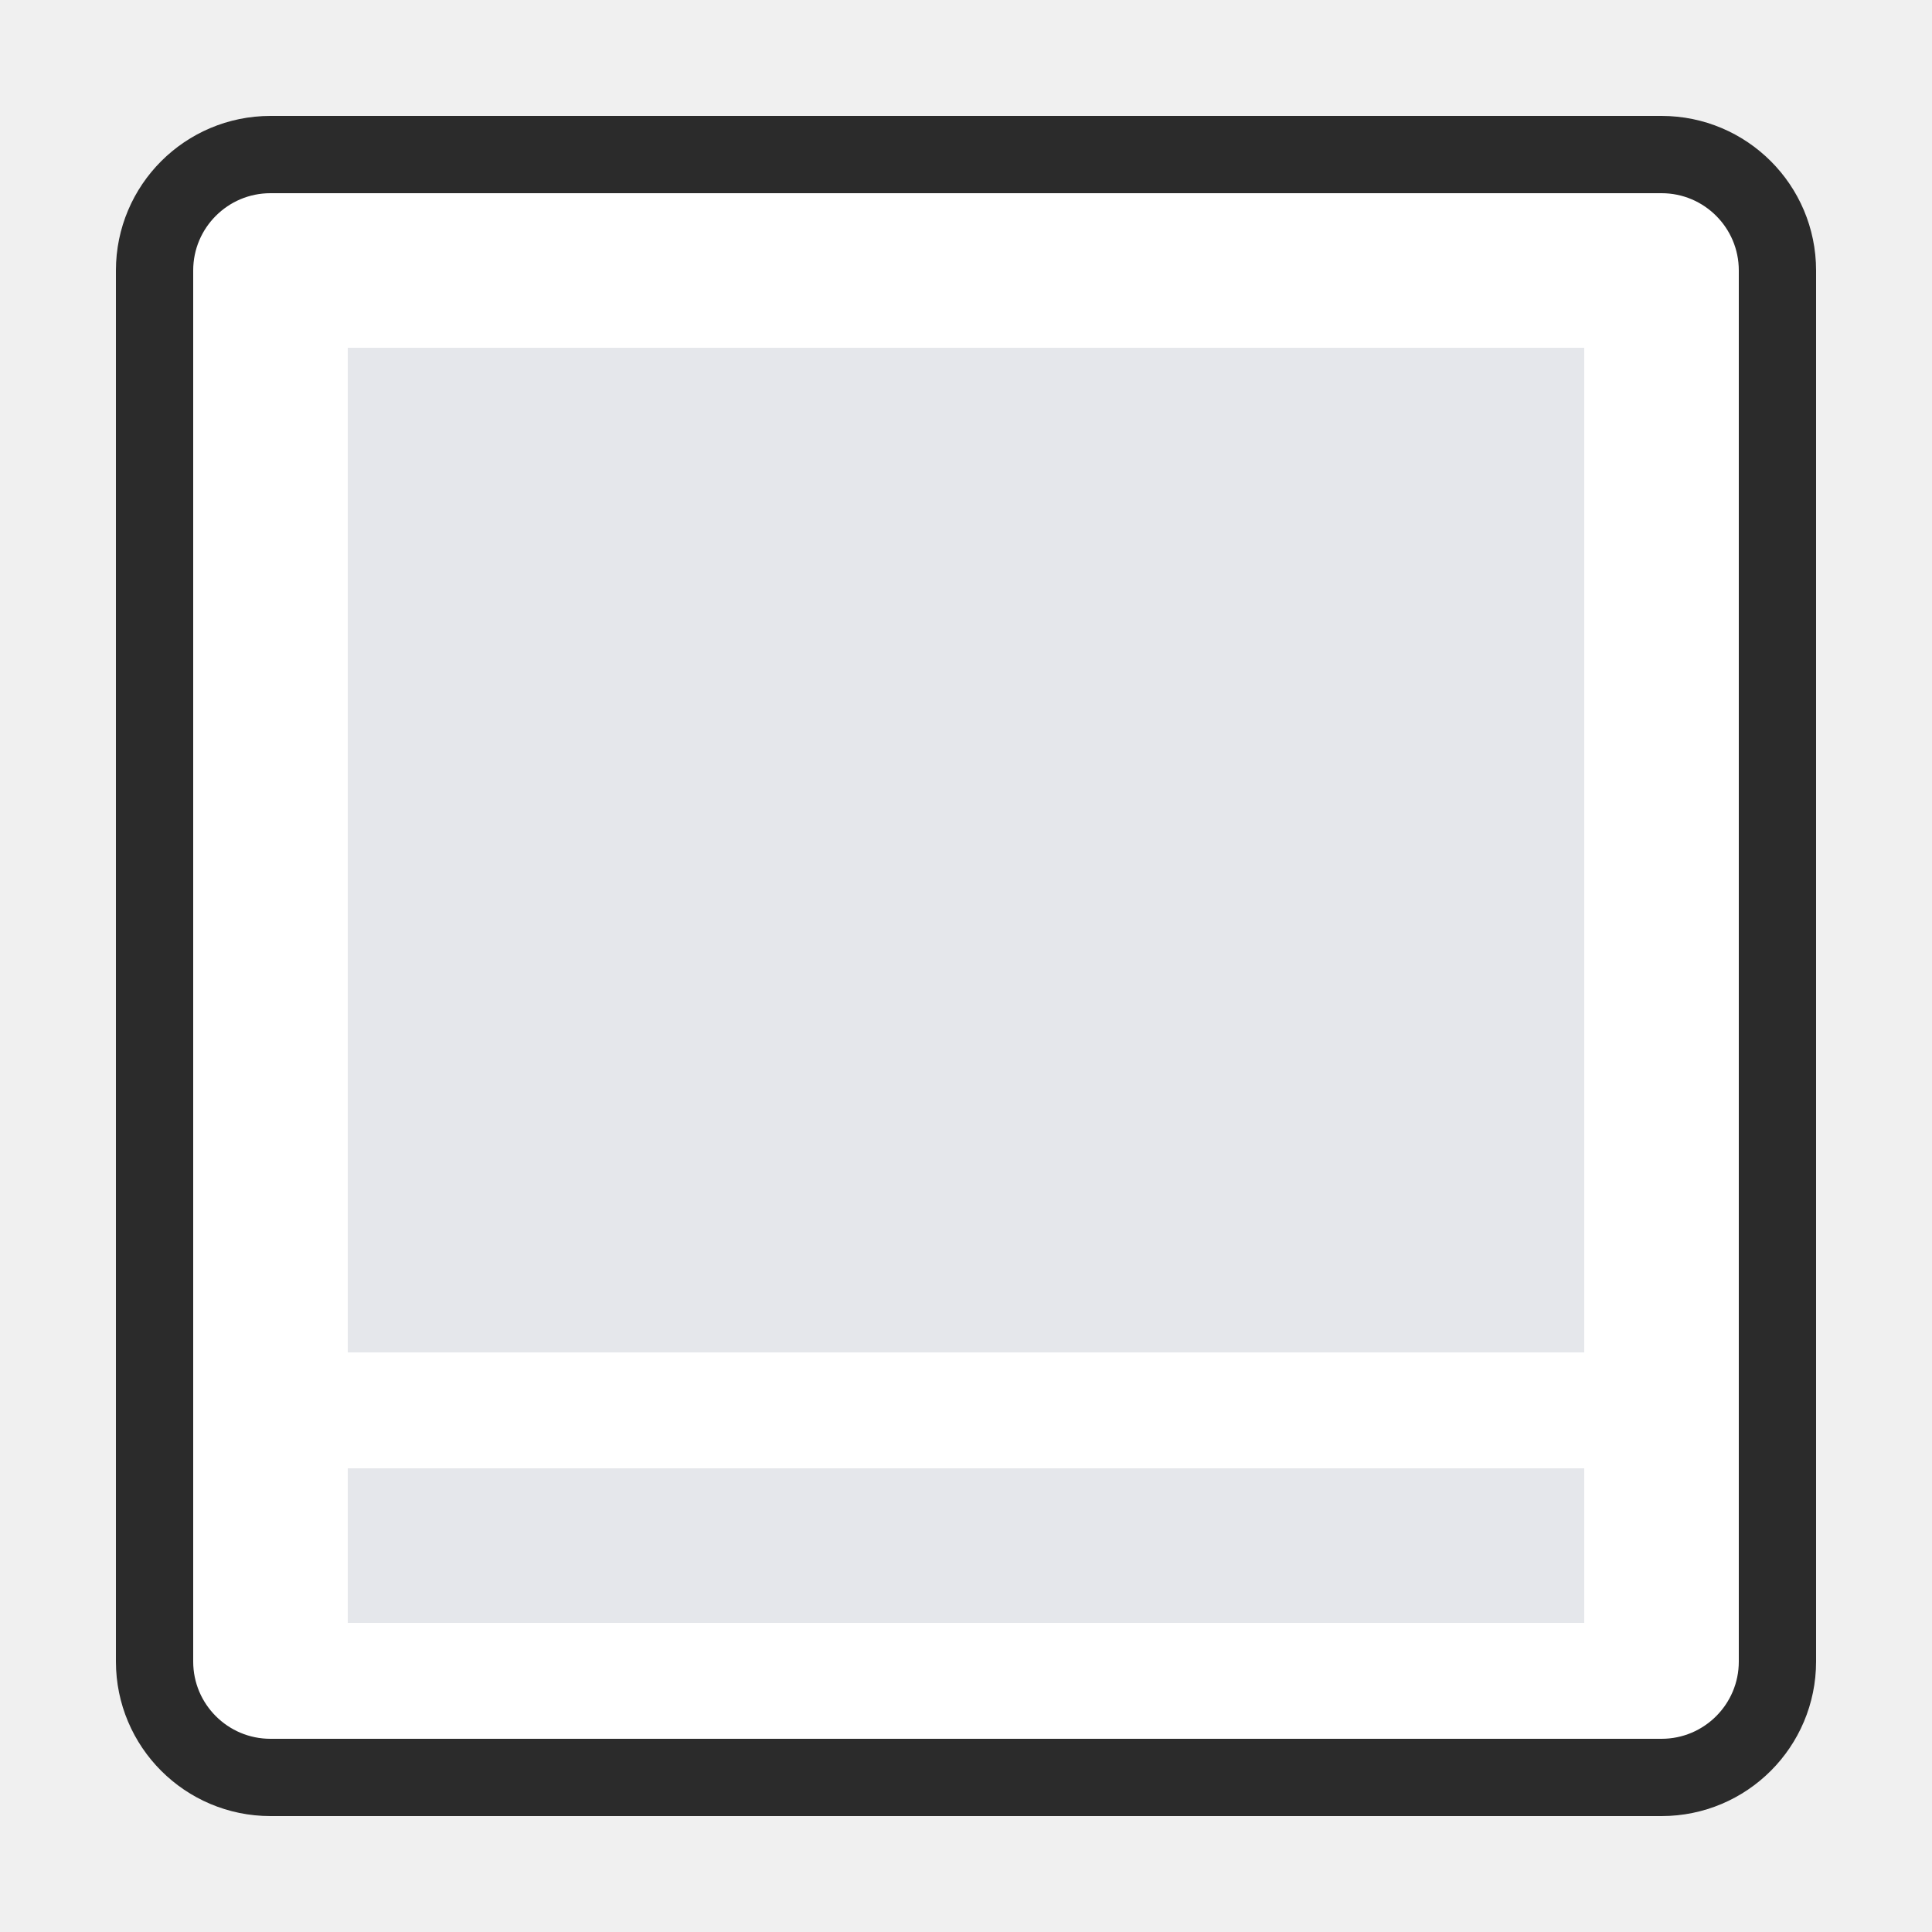
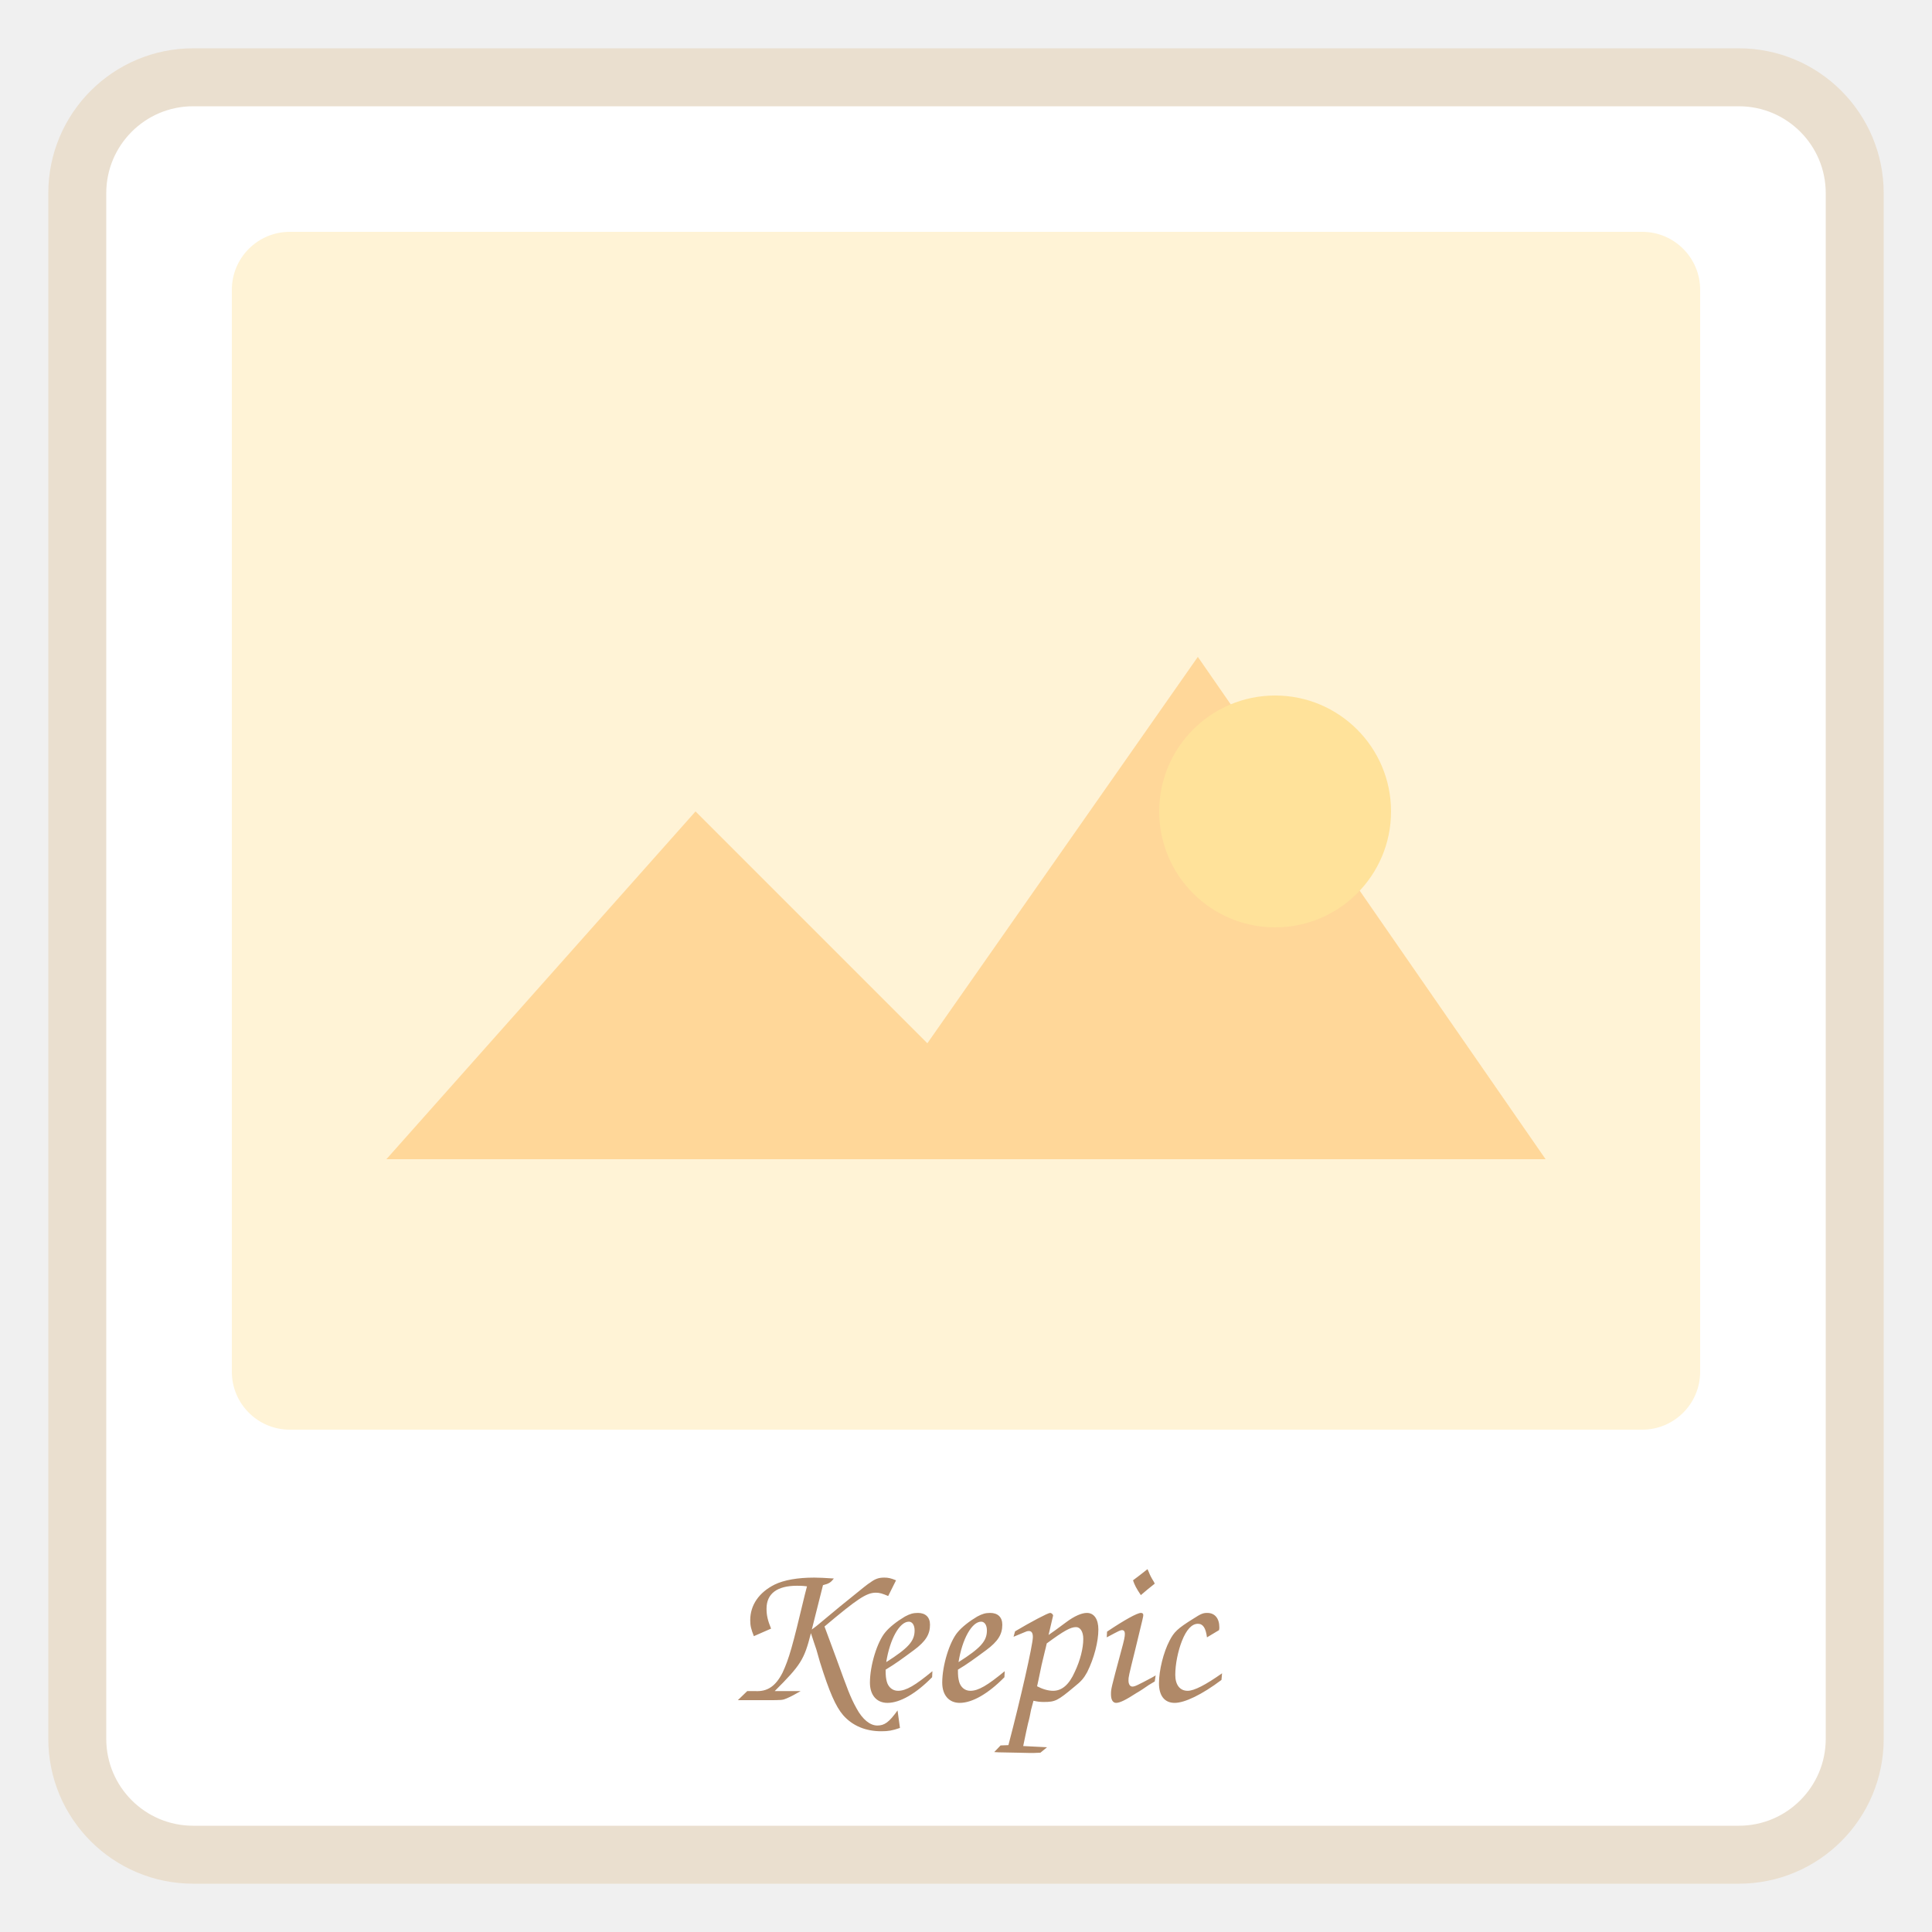
<svg xmlns="http://www.w3.org/2000/svg" width="100" height="100" viewBox="0 0 100 100">
-   <rect x="8" y="8" width="84" height="84" rx="6" fill="#FFFFFF" stroke="#2B2B2B" stroke-width="4" />
-   <rect x="18" y="18" width="64" height="52" fill="#E5E7EB" />
-   <rect x="18" y="76" width="64" height="8" fill="#E5E7EB" />
+   <rect x="4" y="4" width="92" height="92" rx="6" fill="#ffffff" stroke="#EADFCF" stroke-width="3" />
+   <rect x="12" y="12" width="76" height="62" rx="3" fill="#FFF3D6" />
+   <path d="M20,60 L36,42 L48,54 L62,34 L80,60 Z" fill="#FFD08A" opacity="0.8" />
+   <circle cx="66" cy="42" r="6" fill="#FFE29A" />
+   <text x="50" y="88" font-family="'Segoe Print','Comic Sans MS',cursive" font-size="11" fill="#B08968" text-anchor="middle">Keepic</text>
</svg>
